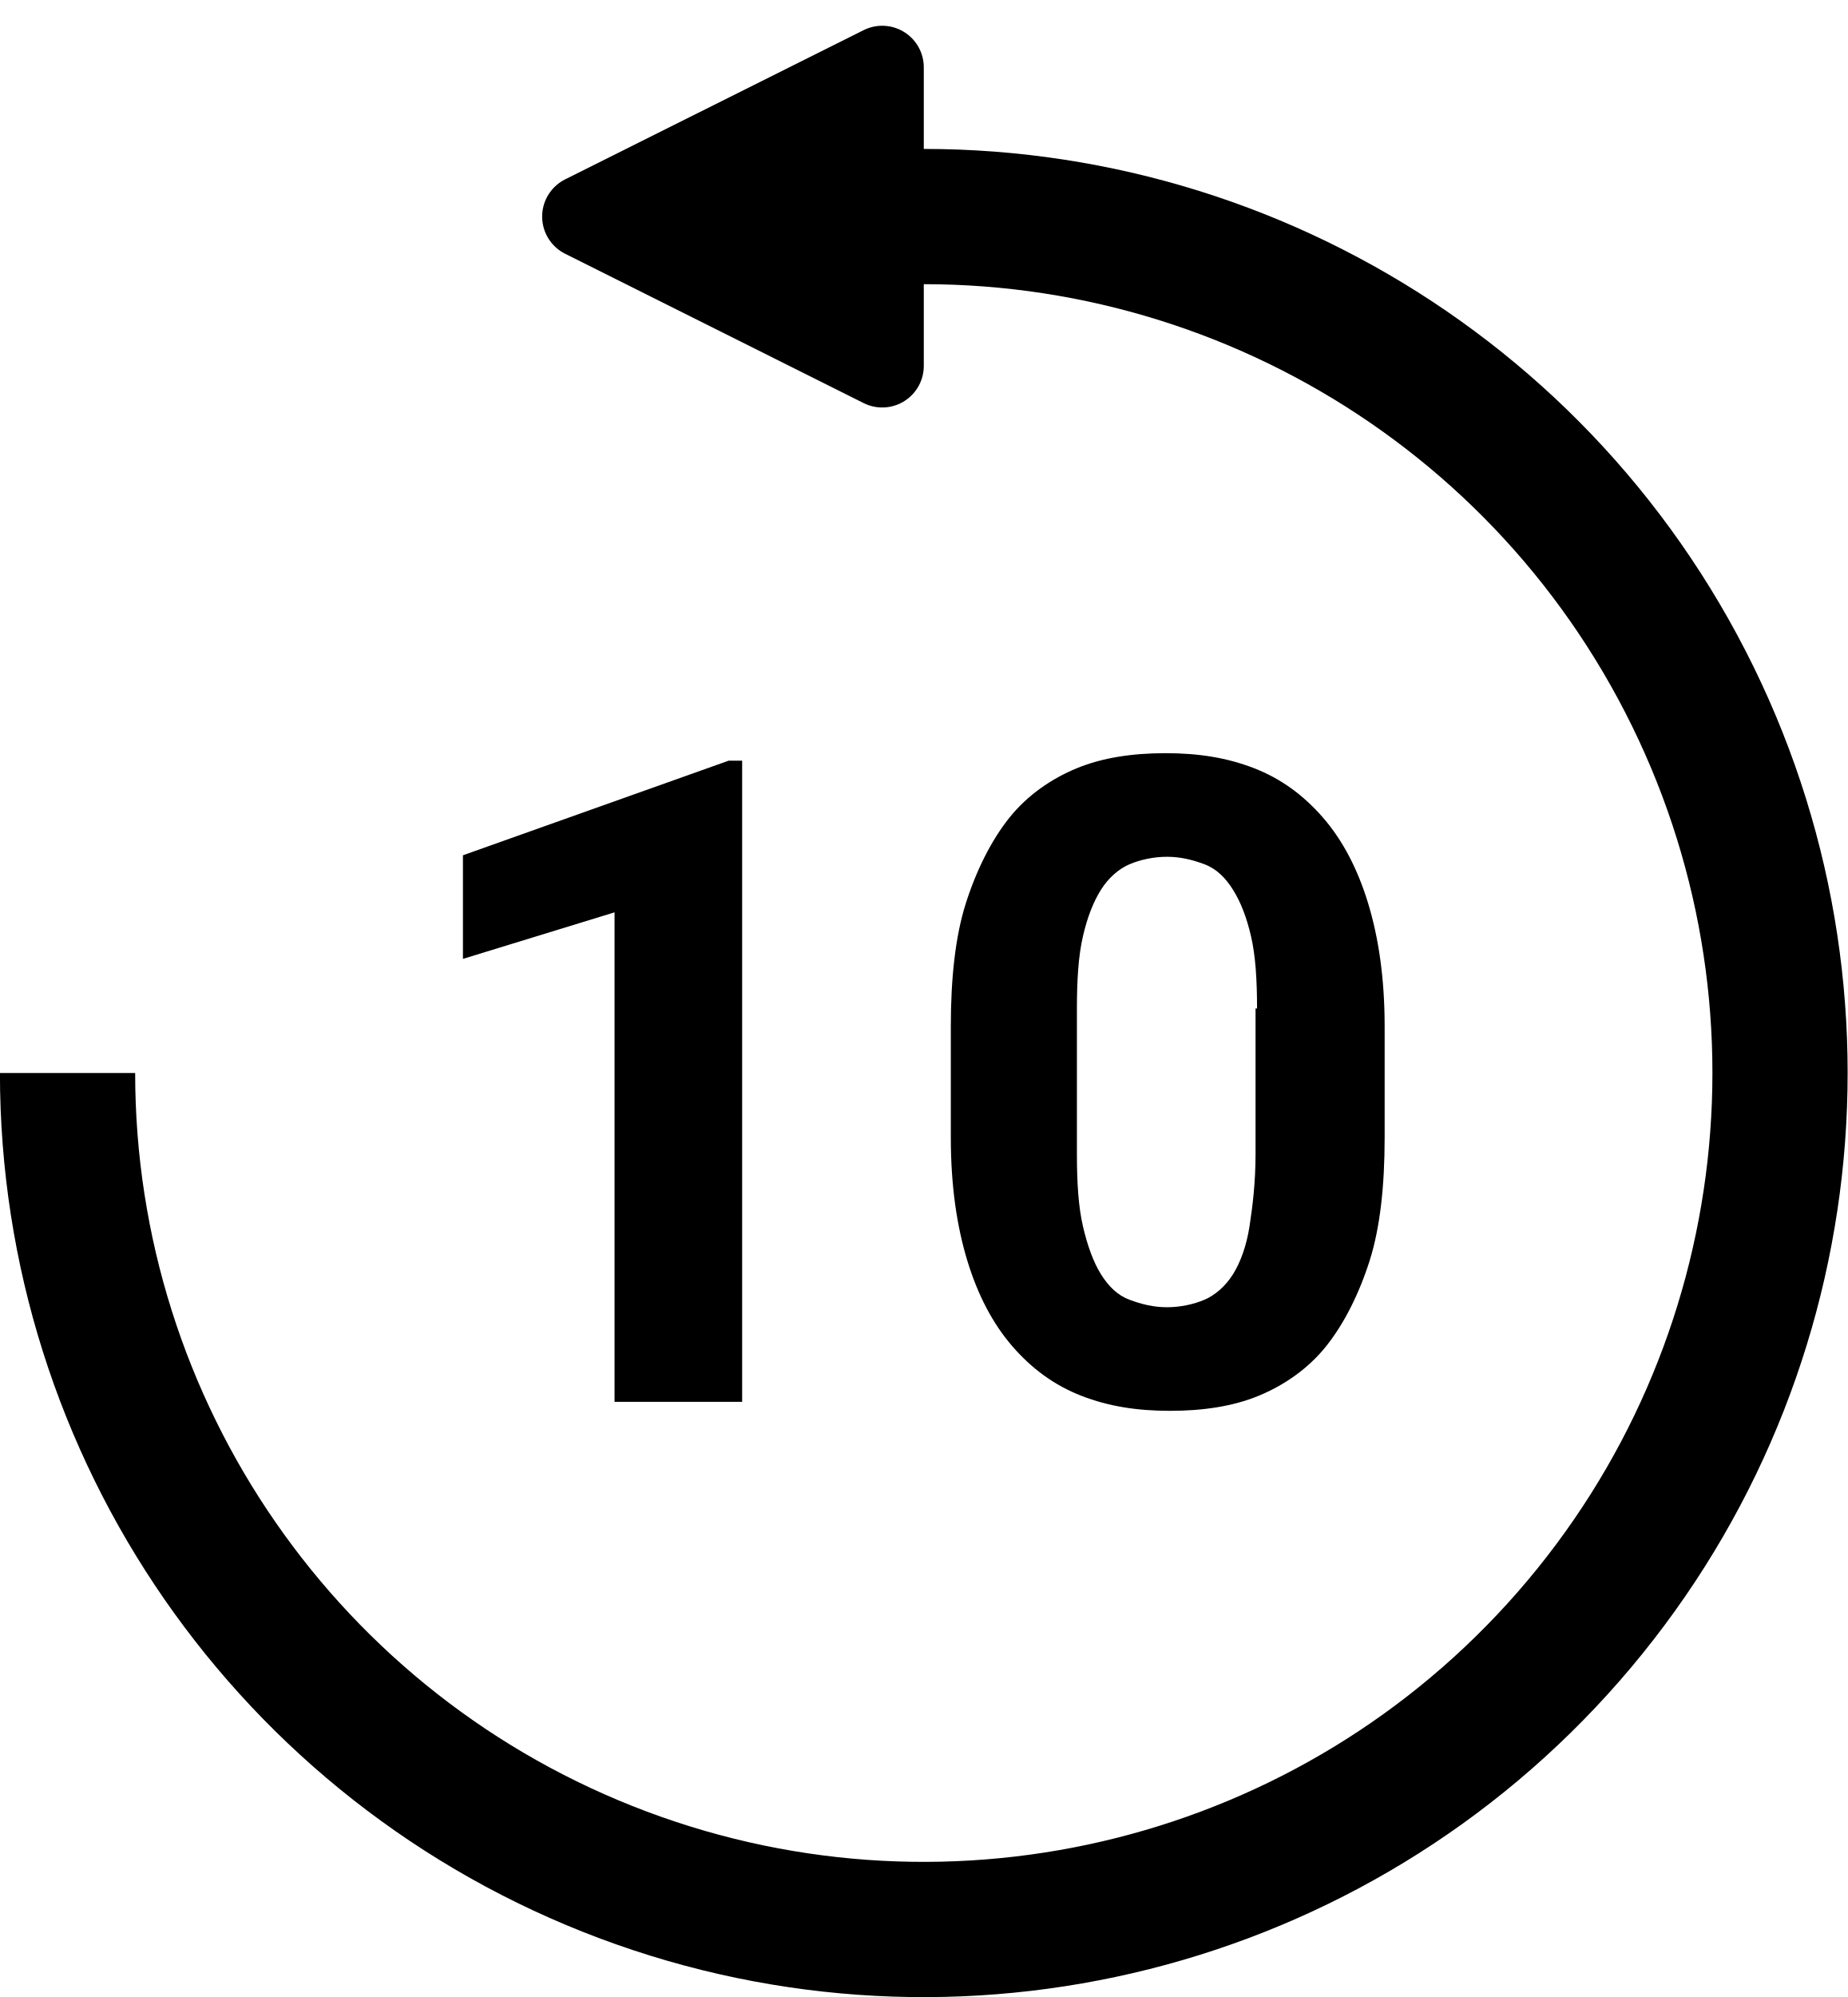
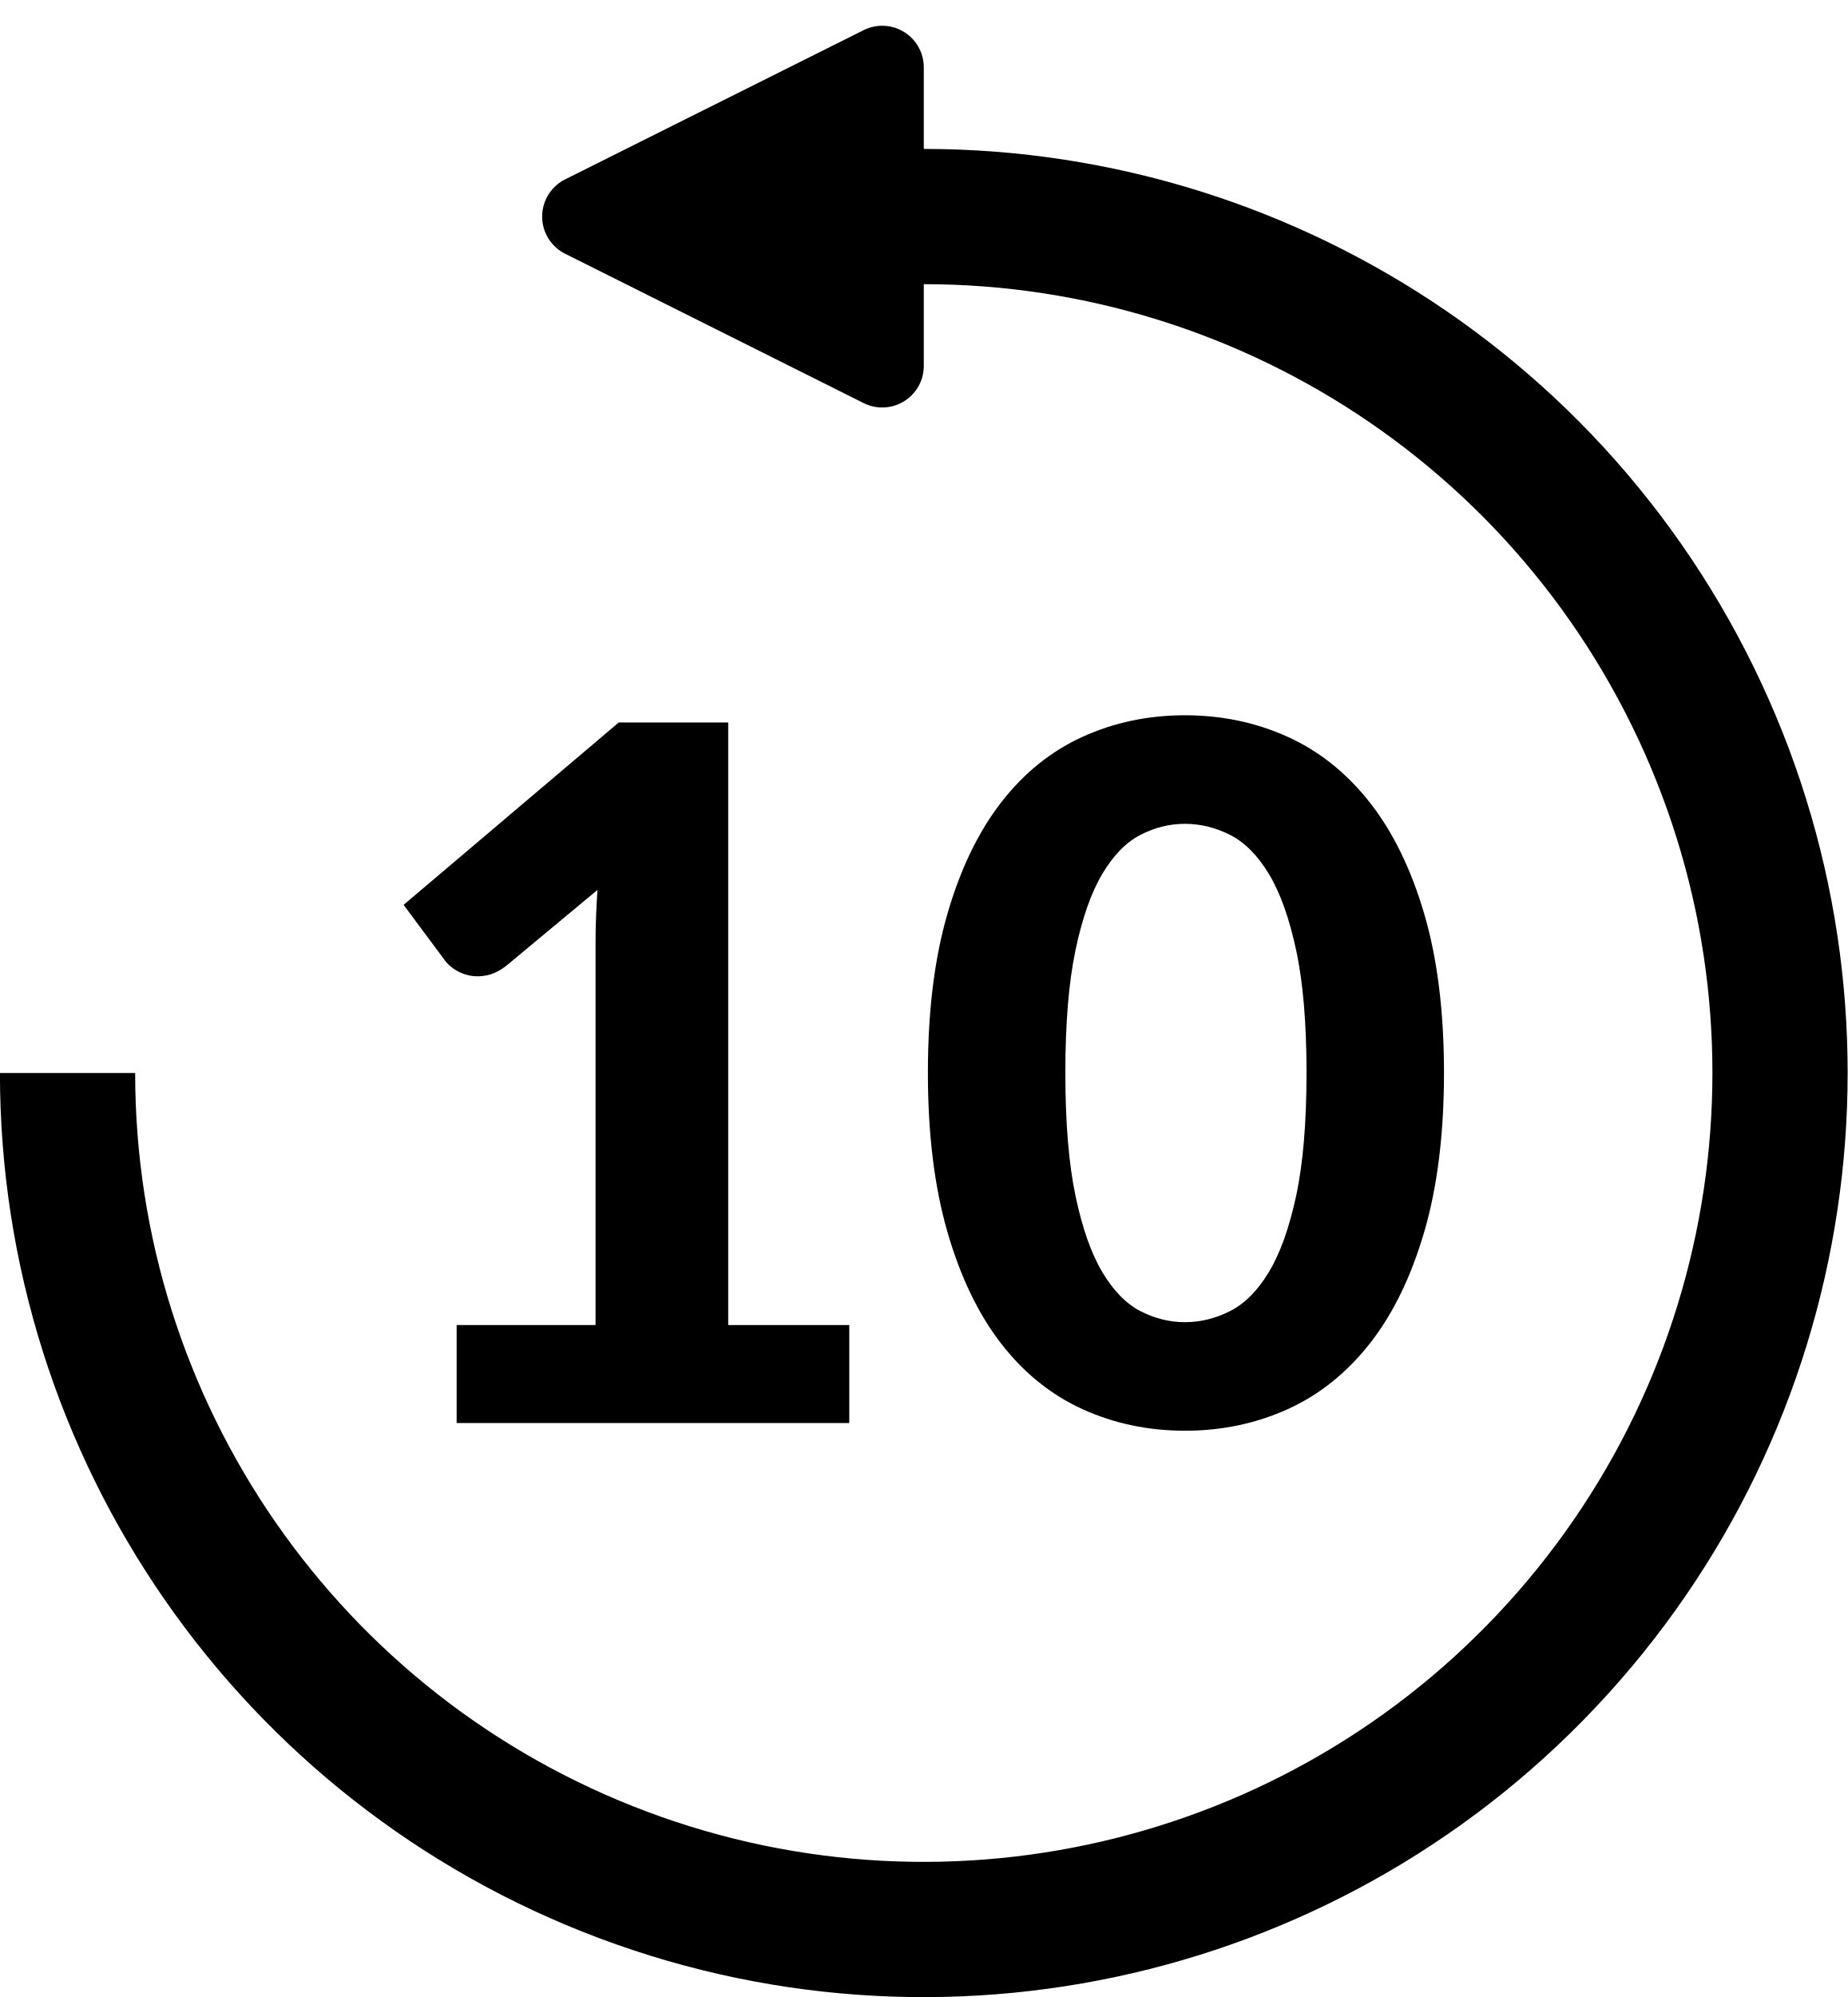
<svg xmlns="http://www.w3.org/2000/svg" viewBox="4 3.710 16 17.290">
  <path d="M11.000 5.653A7.415 7.415 0 1 1 4.585 13.0" fill="none" stroke="currentColor" stroke-width="1.171" />
  <path d="M11.640 4.293L9.055 5.585L11.640 6.878z" stroke="currentColor" stroke-width="0.720" stroke-linejoin="round" />
-   <g transform="translate(12 13) scale(1.3) translate(-12.1 -13.81)">
-     <path d="M10.89 16h-.85v-3.26l-1.01.31v-.69l1.77-.63h.09V16zM15.17 14.24c0 .32-.03.6-.1.82s-.17.42-.29.57-.28.26-.45.33-.37.1-.59.1-.41-.03-.59-.1-.33-.18-.46-.33-.23-.34-.3-.57-.11-.5-.11-.82v-.74c0-.32.03-.6.1-.82s.17-.42.29-.57.28-.26.45-.33.37-.1.59-.1.41.03.59.1.33.18.46.33.23.34.3.57.11.5.11.82v.74zm-.85-.86c0-.19-.01-.35-.04-.48s-.07-.23-.12-.31-.11-.14-.19-.17-.16-.05-.25-.05-.18.02-.25.05-.14.09-.19.17-.09.18-.12.31-.04.29-.04.48v.97c0 .19.01.35.04.48s.07.24.12.32.11.14.19.17.16.05.25.05.18-.02.25-.05.14-.09.19-.17.09-.19.11-.32.04-.29.04-.48v-.97z" />
+   <g transform="translate(12.0 13.0) scale(0.004177 -0.004177) translate(-1196.50 -725.50)">
+     <path transform="translate(0 0)" d="M1042 203V0H228V203H516V997Q516 1023 517.0 1050.0Q518 1077 520 1105L330 947Q310 932 291.0 928.0Q272 924 255.0 927.5Q238 931 225.0 939.5Q212 948 205 957L118 1074L564 1452H791V203Z" />
+     <path transform="translate(1160 0)" d="M1115 726Q1115 536 1074.0 396.0Q1033 256 961.0 164.5Q889 73 790.5 28.5Q692 -16 578 -16Q464 -16 366.0 28.5Q268 73 197.0 164.5Q126 256 85.5 396.0Q45 536 45 726Q45 916 85.5 1055.5Q126 1195 197.0 1286.5Q268 1378 366.0 1422.5Q464 1467 578 1467Q692 1467 790.5 1422.5Q889 1378 961.0 1286.5Q1033 1195 1074.0 1055.5Q1115 916 1115 726ZM830 726Q830 880 808.5 980.0Q787 1080 752.0 1138.0Q717 1196 671.5 1219.0Q626 1242 578 1242Q530 1242 485.5 1219.0Q441 1196 406.5 1138.0Q372 1080 351.0 980.0Q330 880 330 726Q330 571 351.0 471.0Q372 371 406.5 313.0Q441 255 485.5 232.0Q530 209 578 209Q626 209 671.5 232.0Q717 255 752.0 313.0Q787 371 808.5 471.0Q830 571 830 726Z" />
  </g>
</svg>
